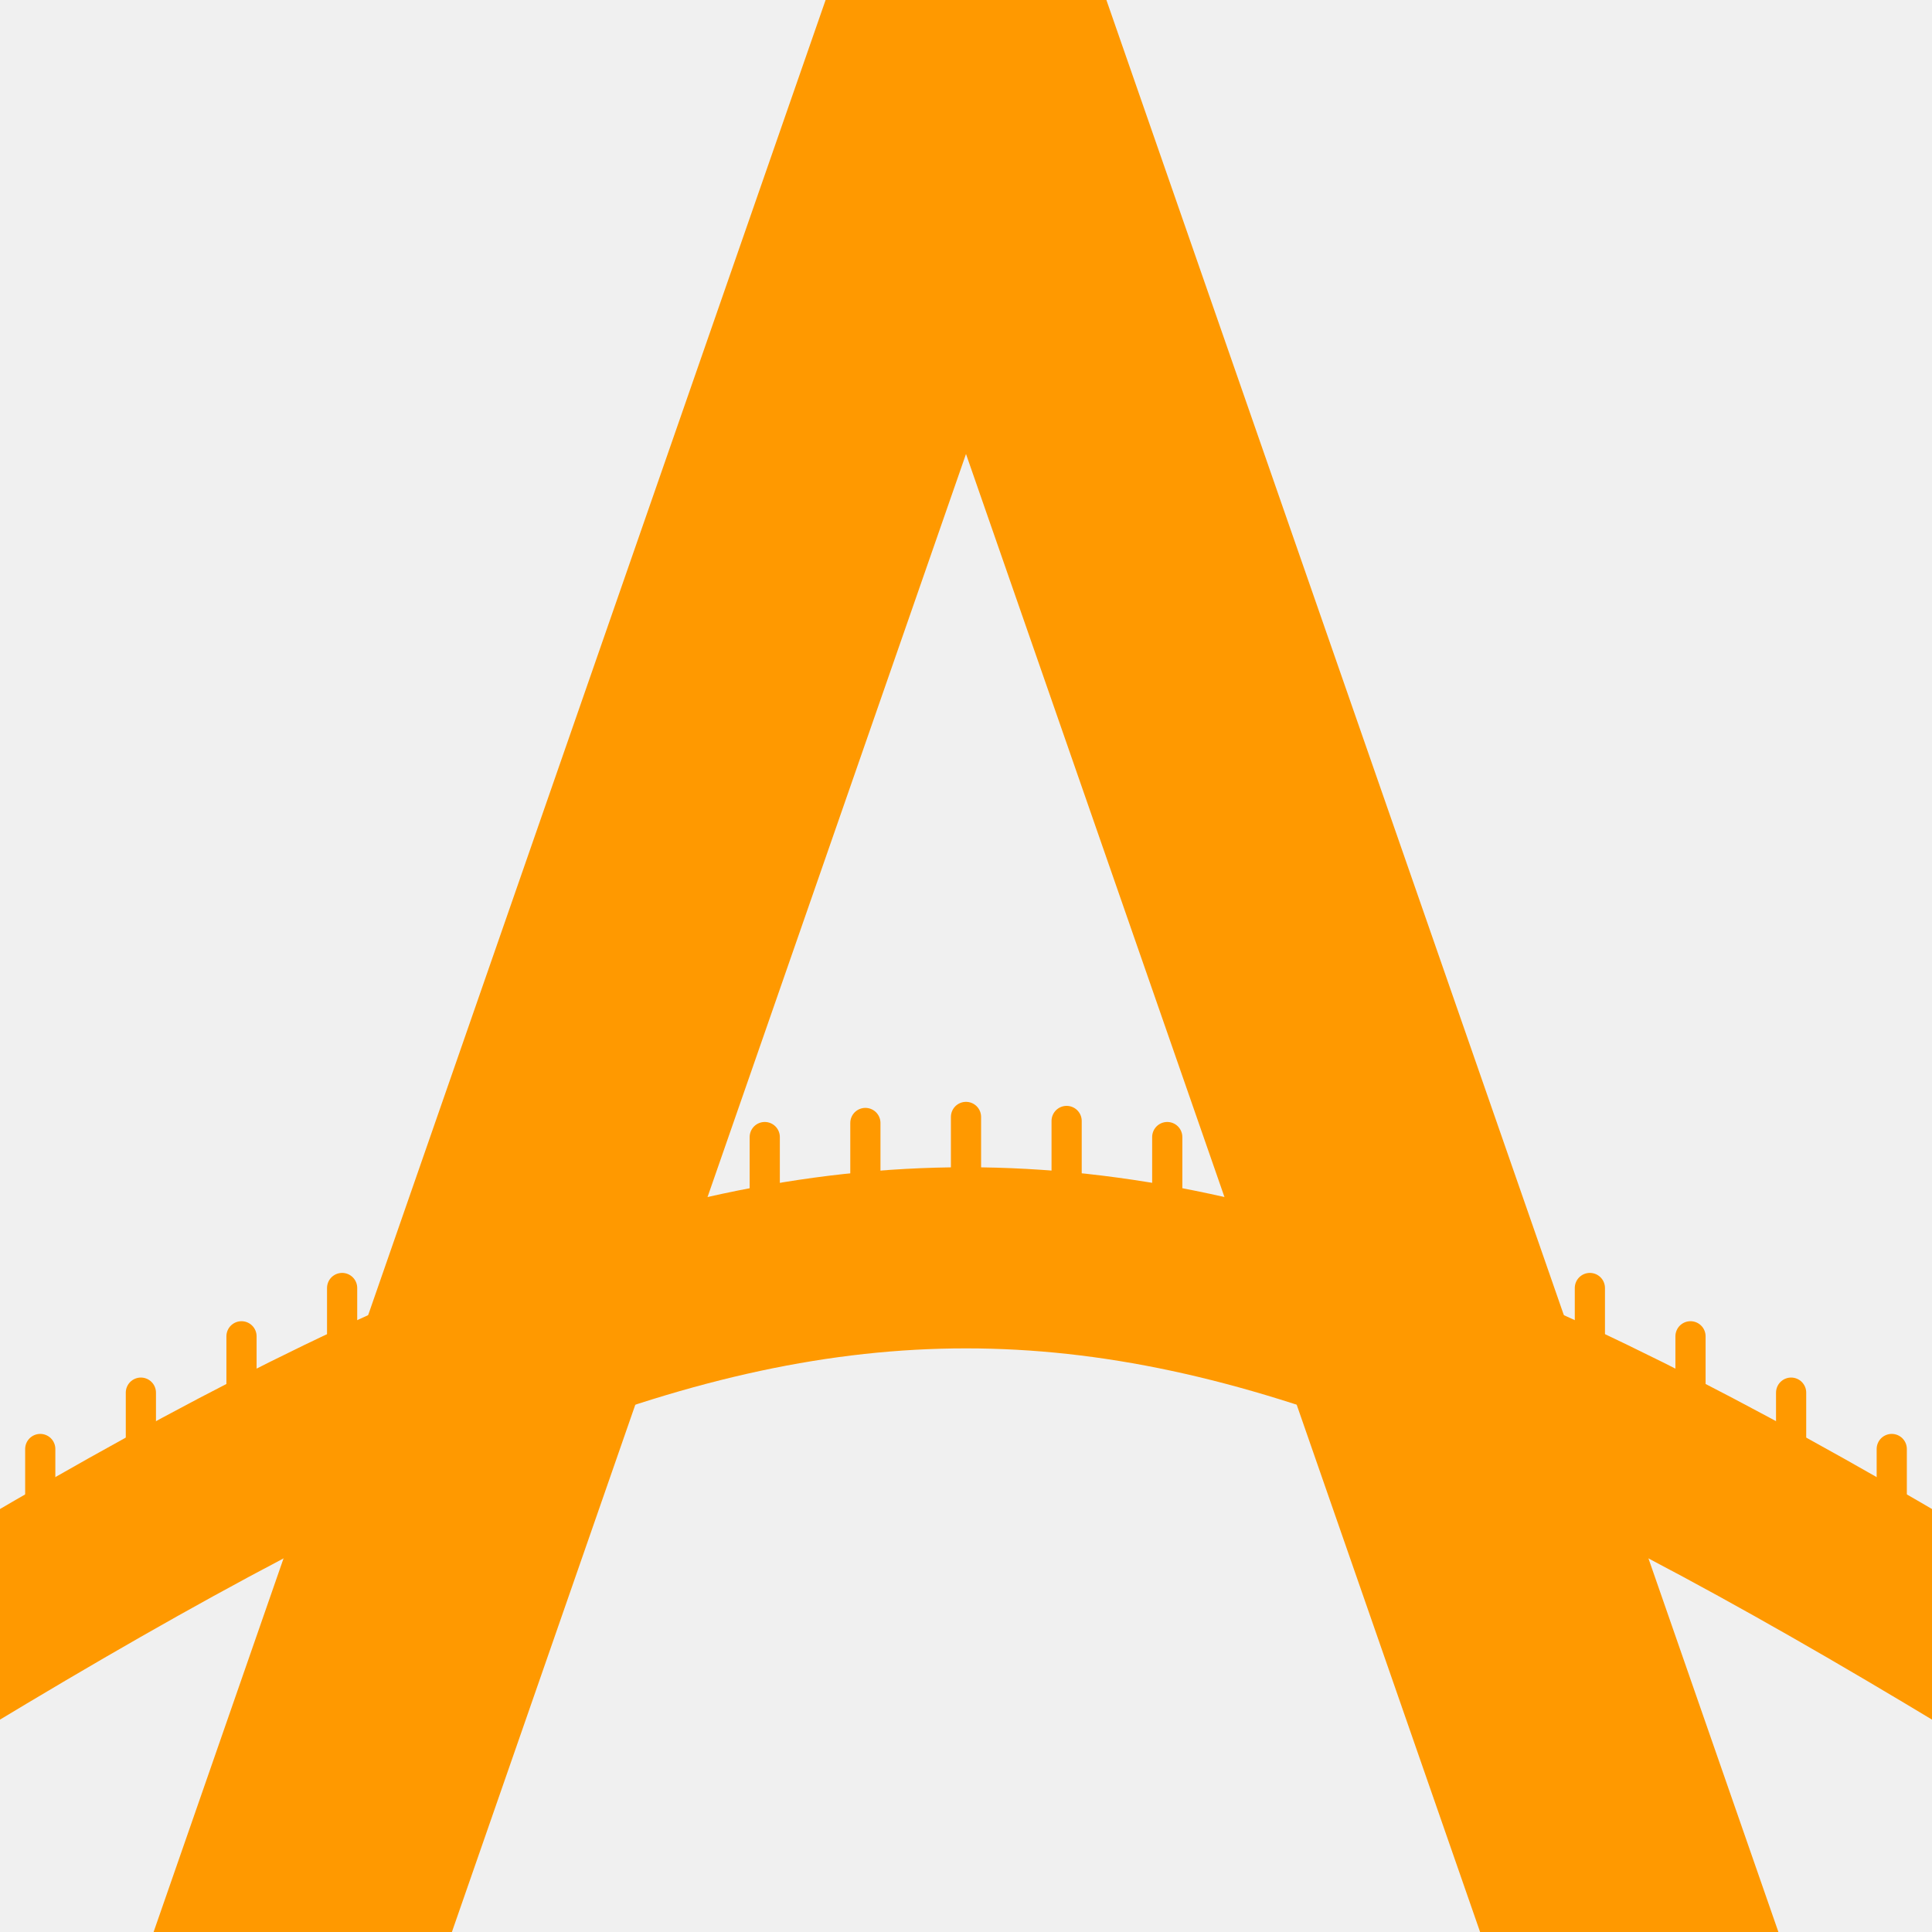
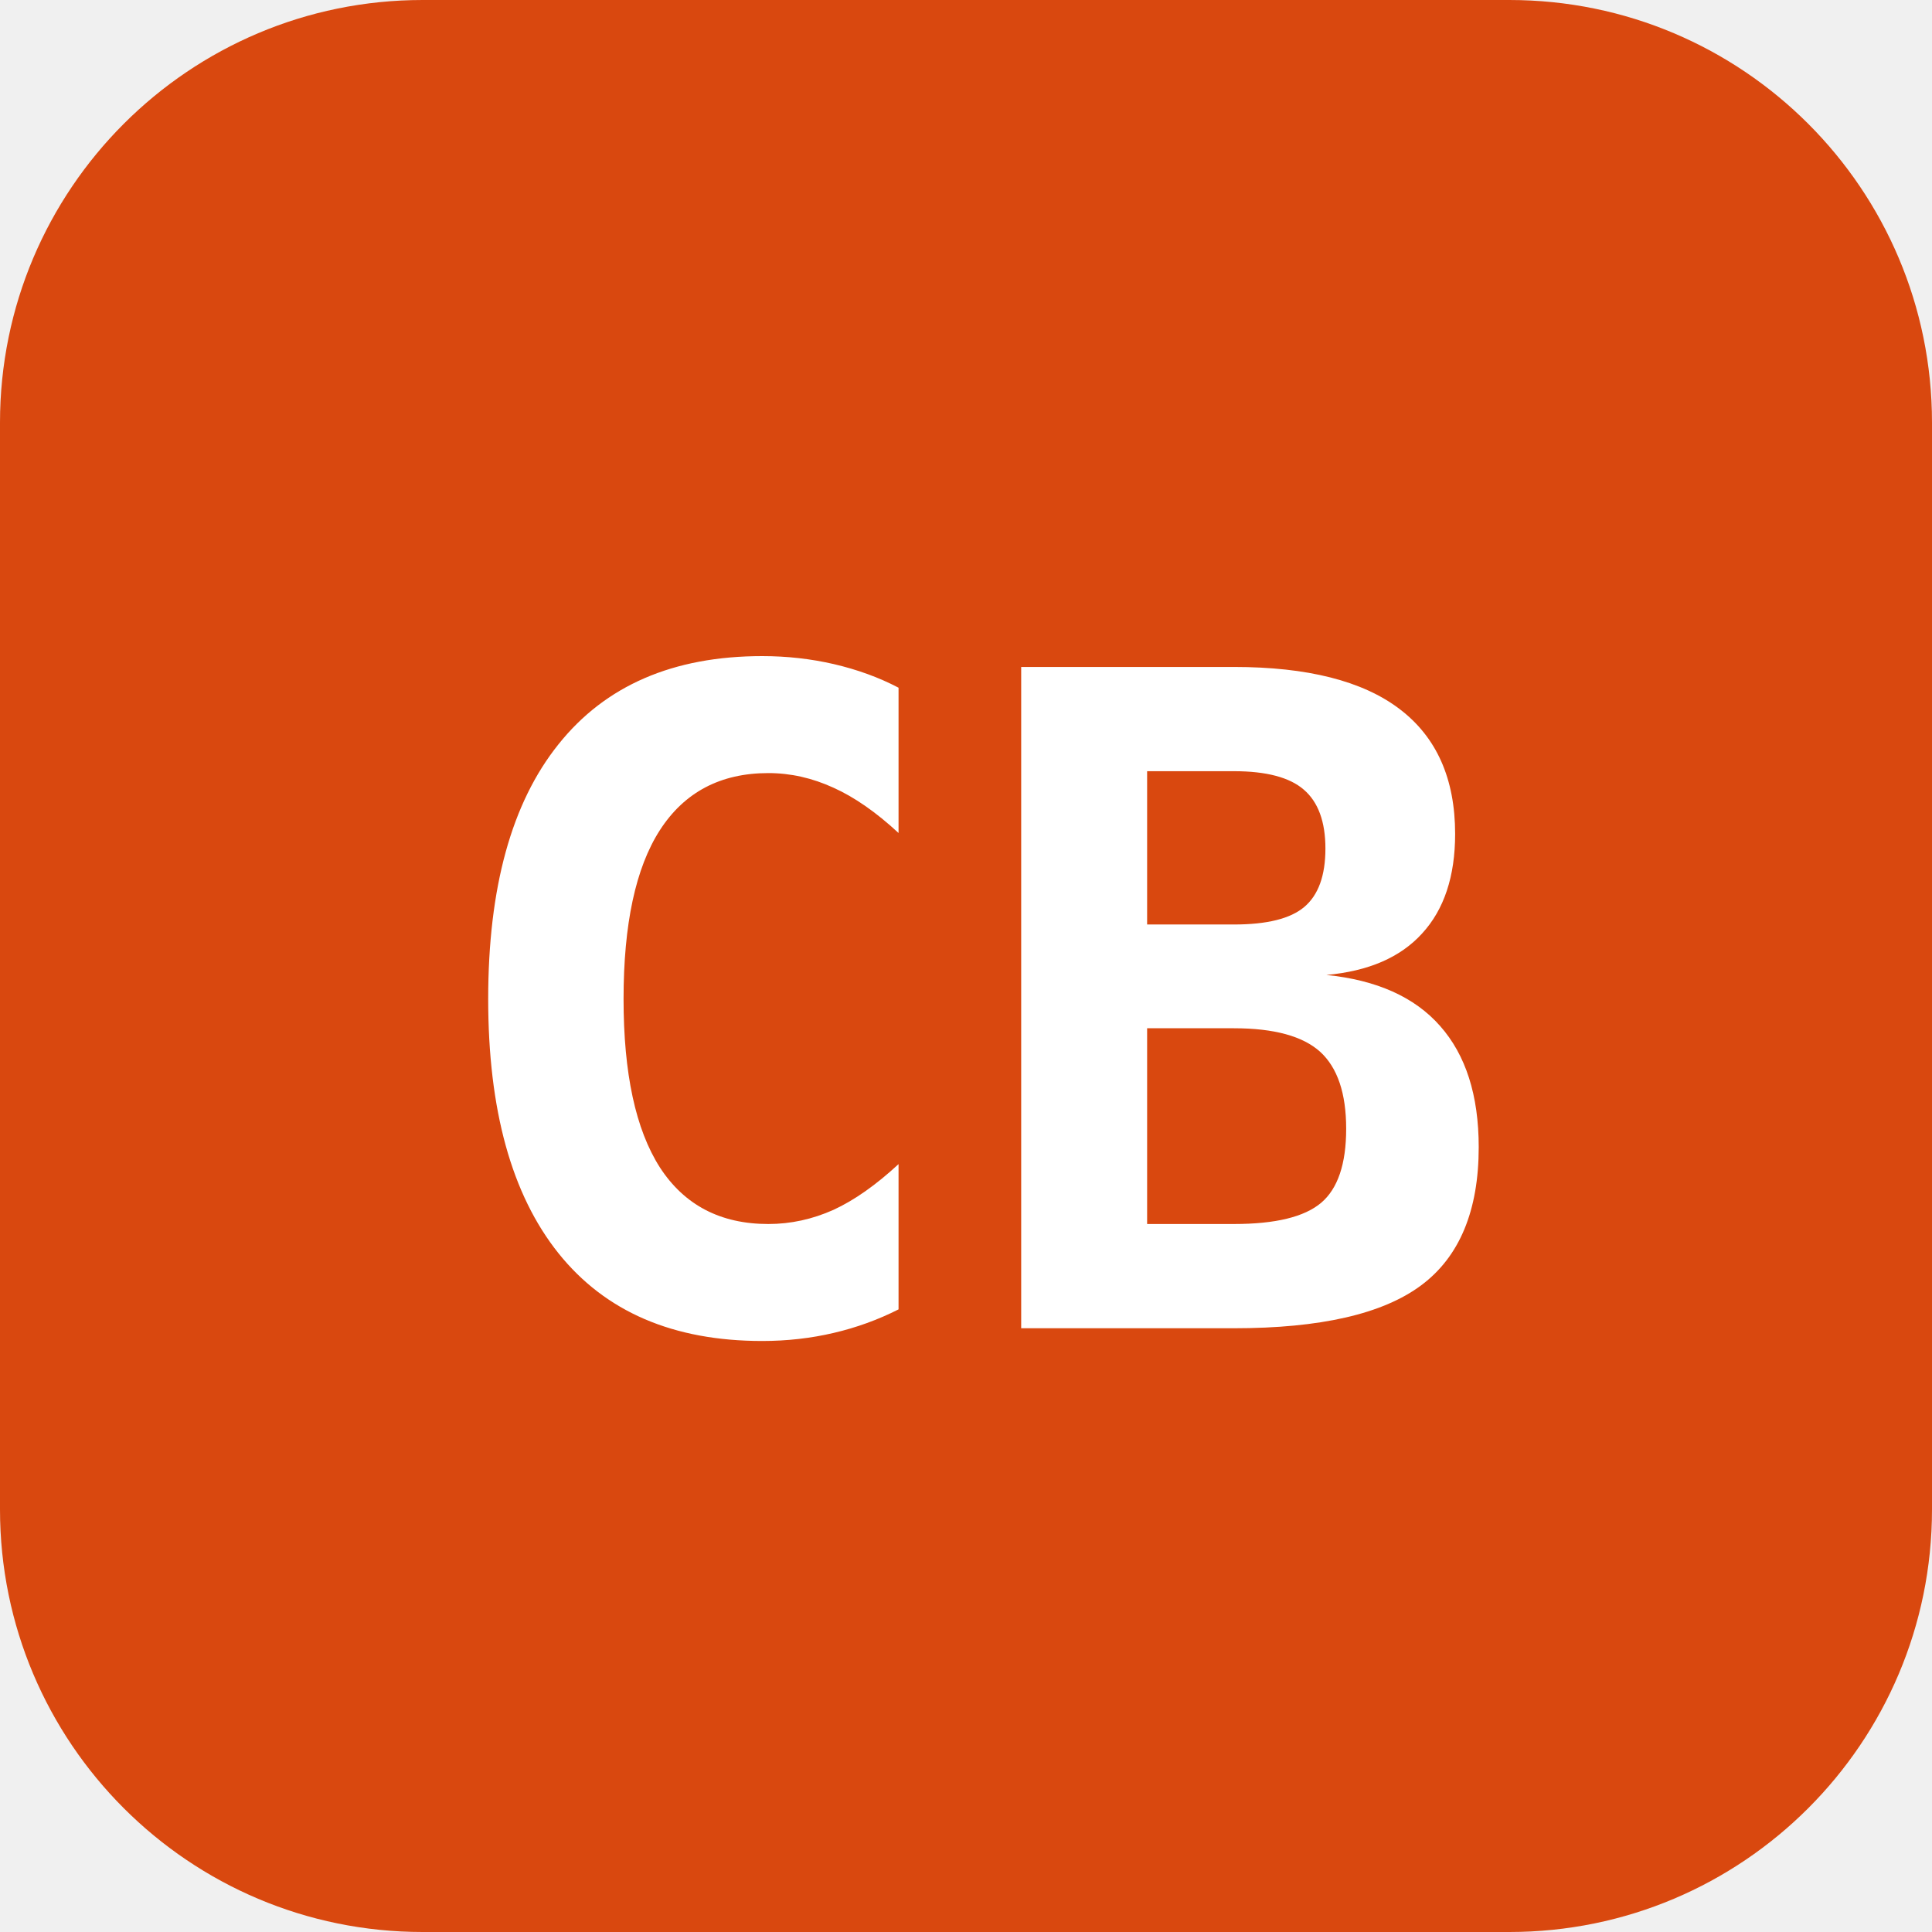
- <svg xmlns="http://www.w3.org/2000/svg" fill="none" stroke="#f90" viewBox="0 0 96 96">
-   <path stroke-width="14" d="M14 99 46 7h4l32 92" />
-   <path stroke-width="9" d="M-3 82c43-26 59-26 102 0" />
-   <path stroke-linecap="round" stroke-width="1.5" d="M94 72v7m-5-9.8v7m-5-9.8v7.1M79 64v7M63 57.7v7m-5-8.2v7m-5-7.8v7m-5-7.2v7m-5-6.7v7m-5-6.3v7m-5-5.8v7M17 64v7m-5-4.6v7m-5-4.2v7M2 72v7" />
+ <svg xmlns="http://www.w3.org/2000/svg" viewBox="0 0 64 64">
+   <rect width="64" height="64" rx="14" fill="#d9480f" />
+   <text x="32" y="44" font-family="ui-monospace,Menlo,monospace" font-size="30" font-weight="700" fill="#fff" text-anchor="middle">CB</text>
</svg>
